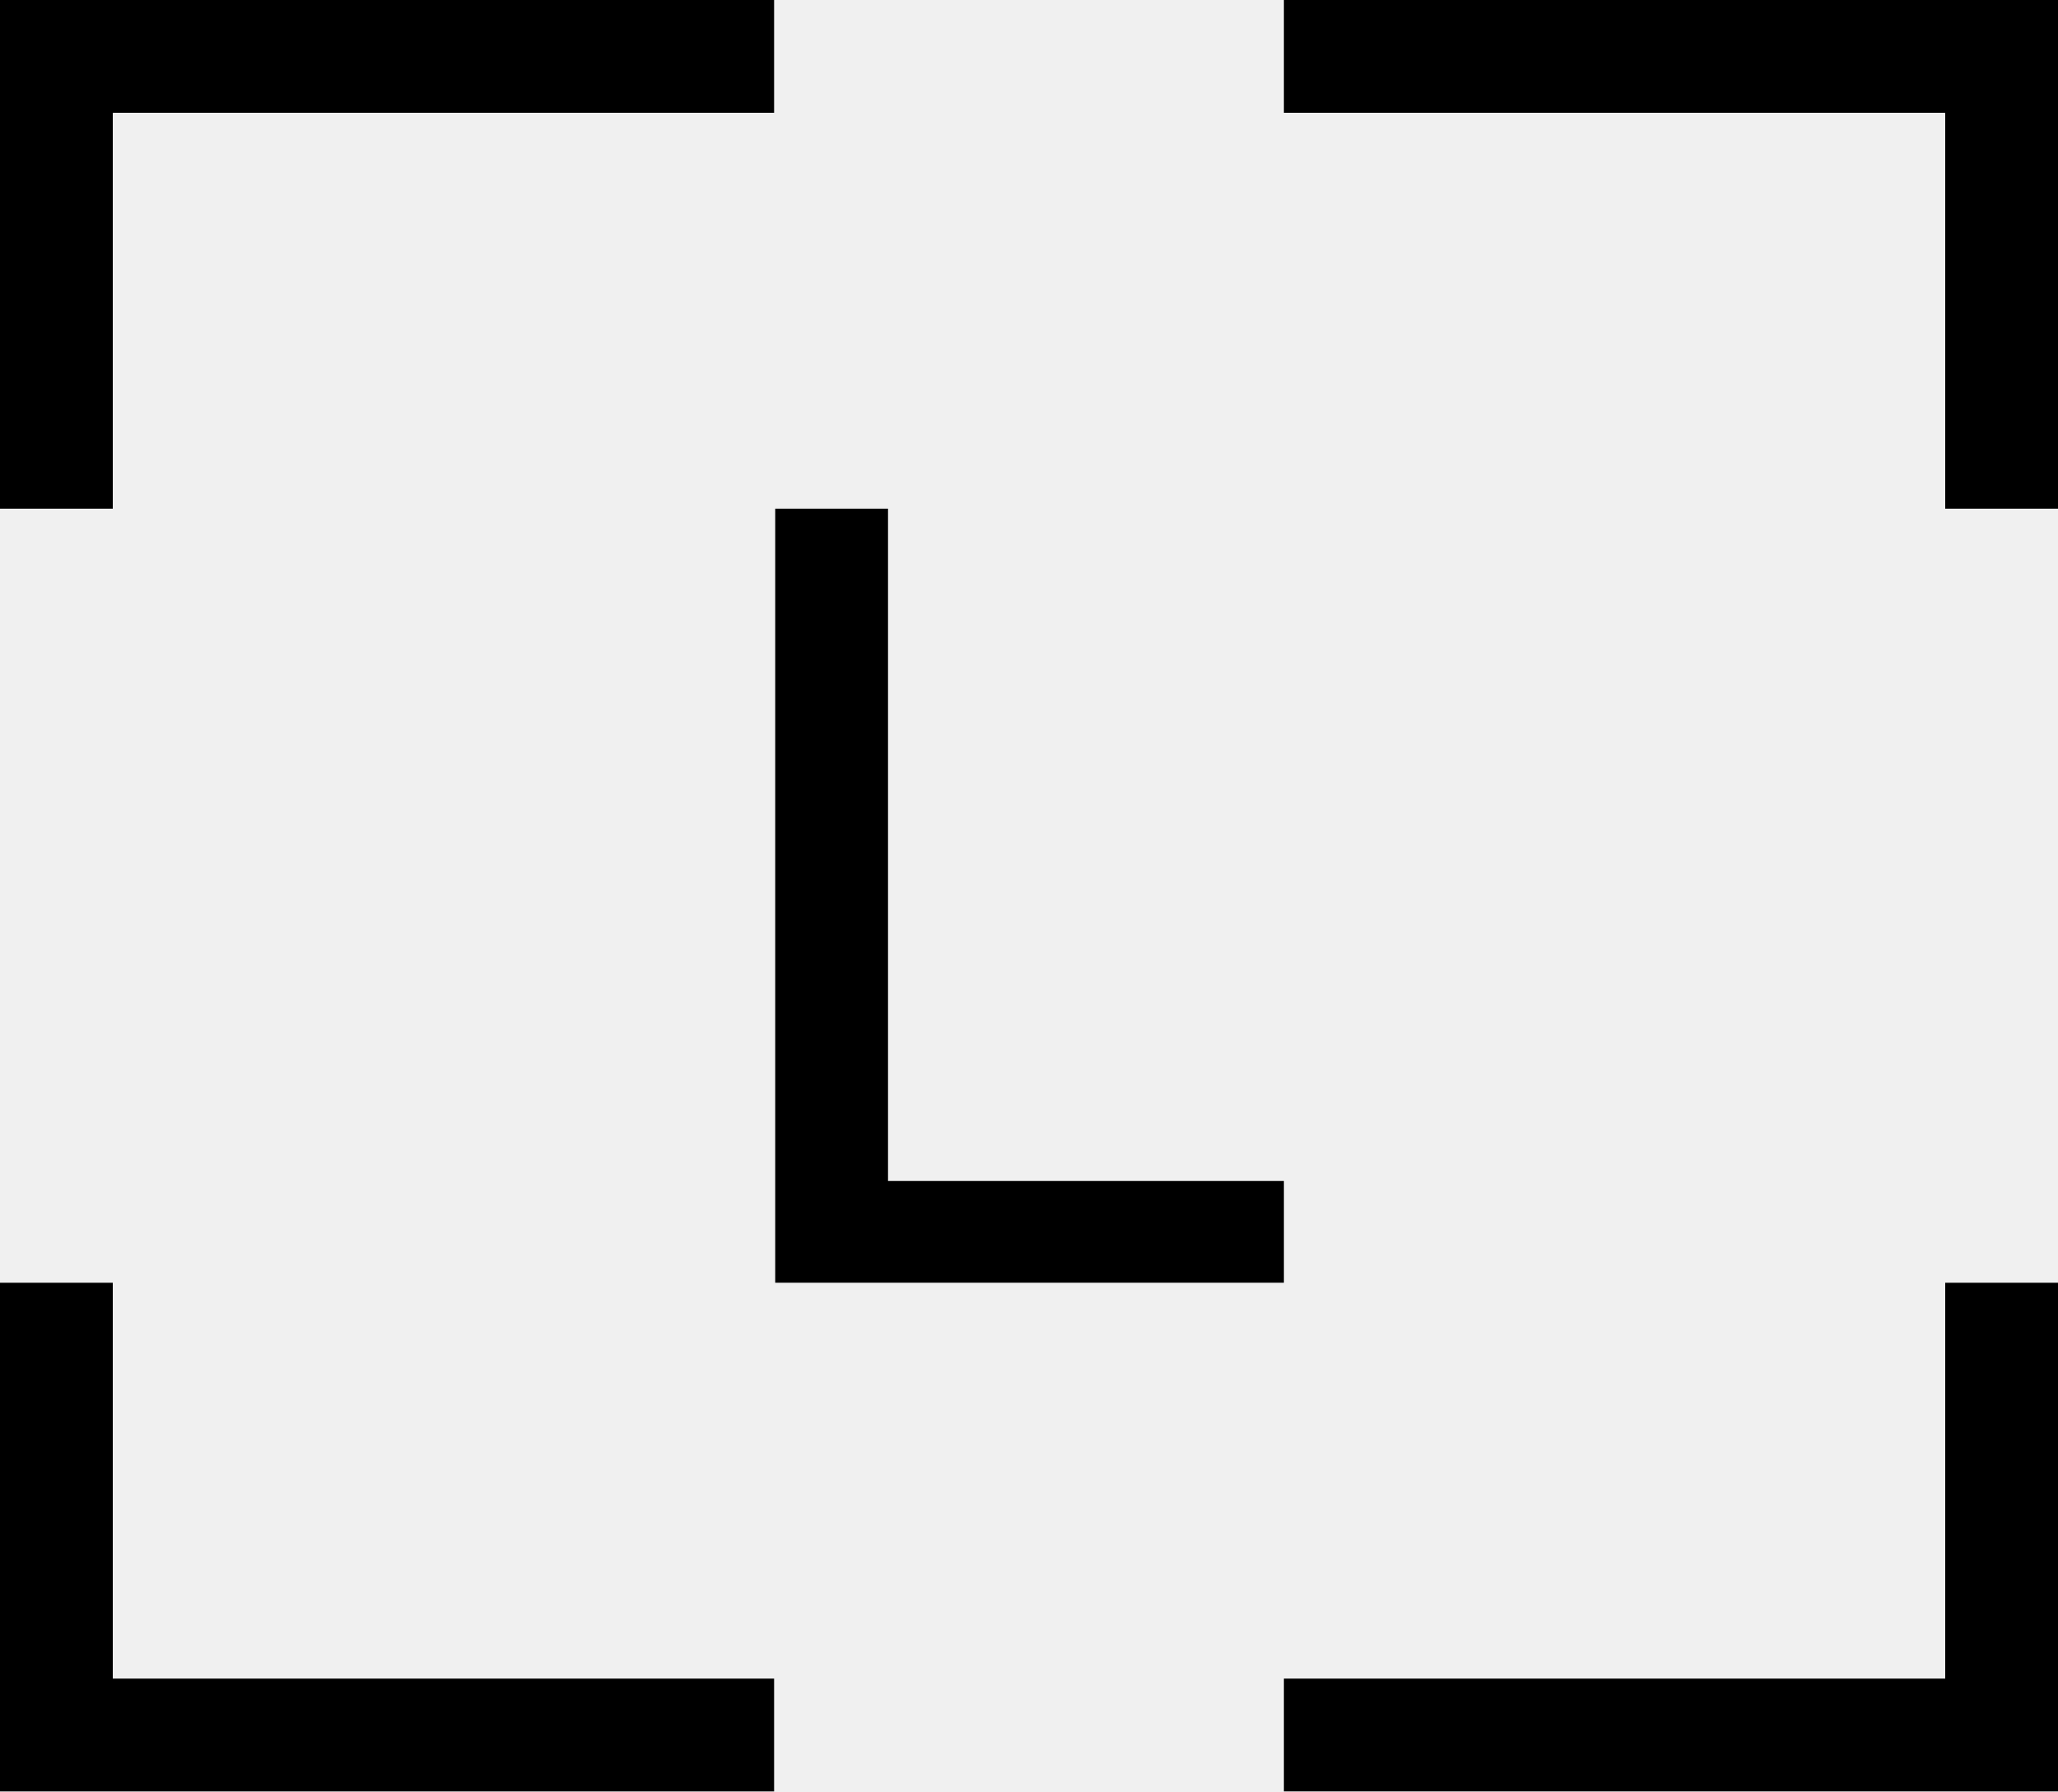
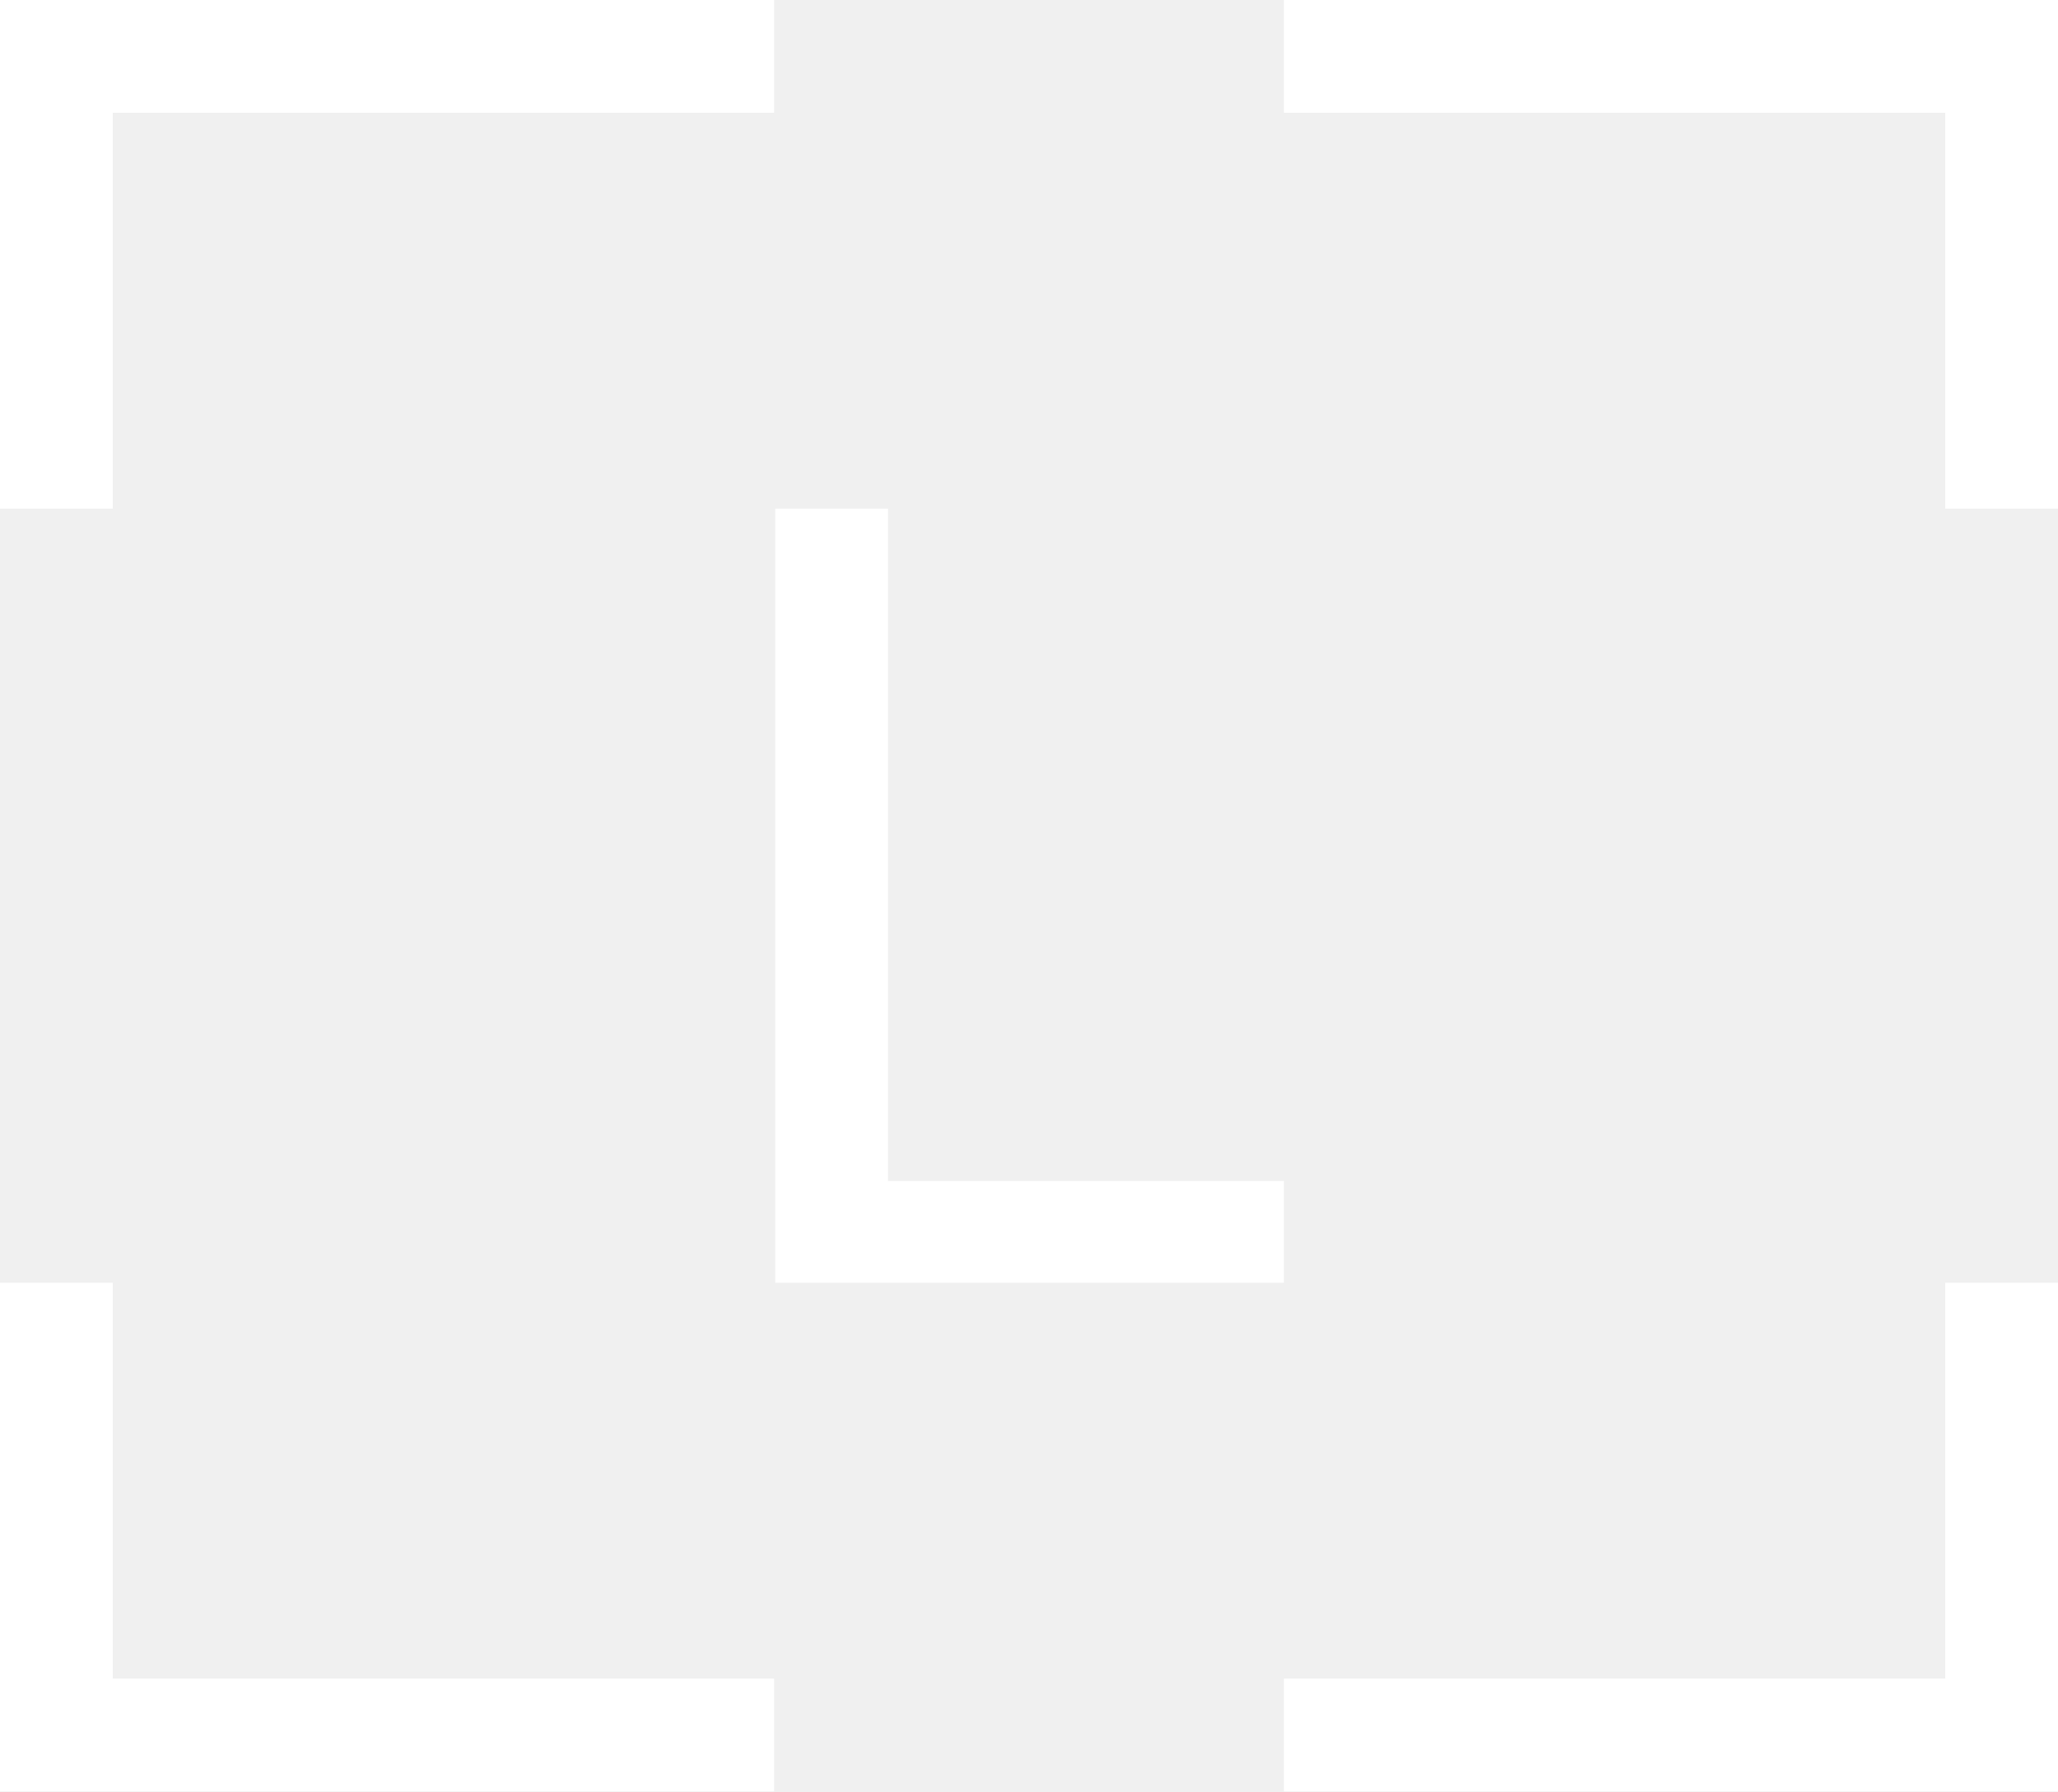
<svg xmlns="http://www.w3.org/2000/svg" version="1.1" id="Layer_1" x="0px" y="0px" viewBox="0 0 768.91 669.35" style="enable-background:new 0 0 768.91 669.35;" xml:space="preserve">
-   <path d="M0,479.29v190.06h289.22V627.2H42.14V479.29H0z M726.77,479.29V627.2H479.69v42.14h289.22V479.29H726.77z M289.64,190.06  v289.22h190.05v-38.01H331.78V190.06H289.64z M0,0v190.06h42.14V42.14h247.08V0H0z M479.69,0v42.14h247.08v147.92h42.14V0H479.69z" />
+   <path d="M0,479.29v190.06h289.22V627.2H42.14V479.29H0z M726.77,479.29V627.2H479.69v42.14h289.22V479.29H726.77z M289.64,190.06  v289.22h190.05v-38.01H331.78V190.06H289.64z M0,0v190.06h42.14V42.14h247.08V0H0z M479.69,0v42.14h247.08v147.92h42.14V0H479.69z" fill="#FFFFFF" />
</svg>
